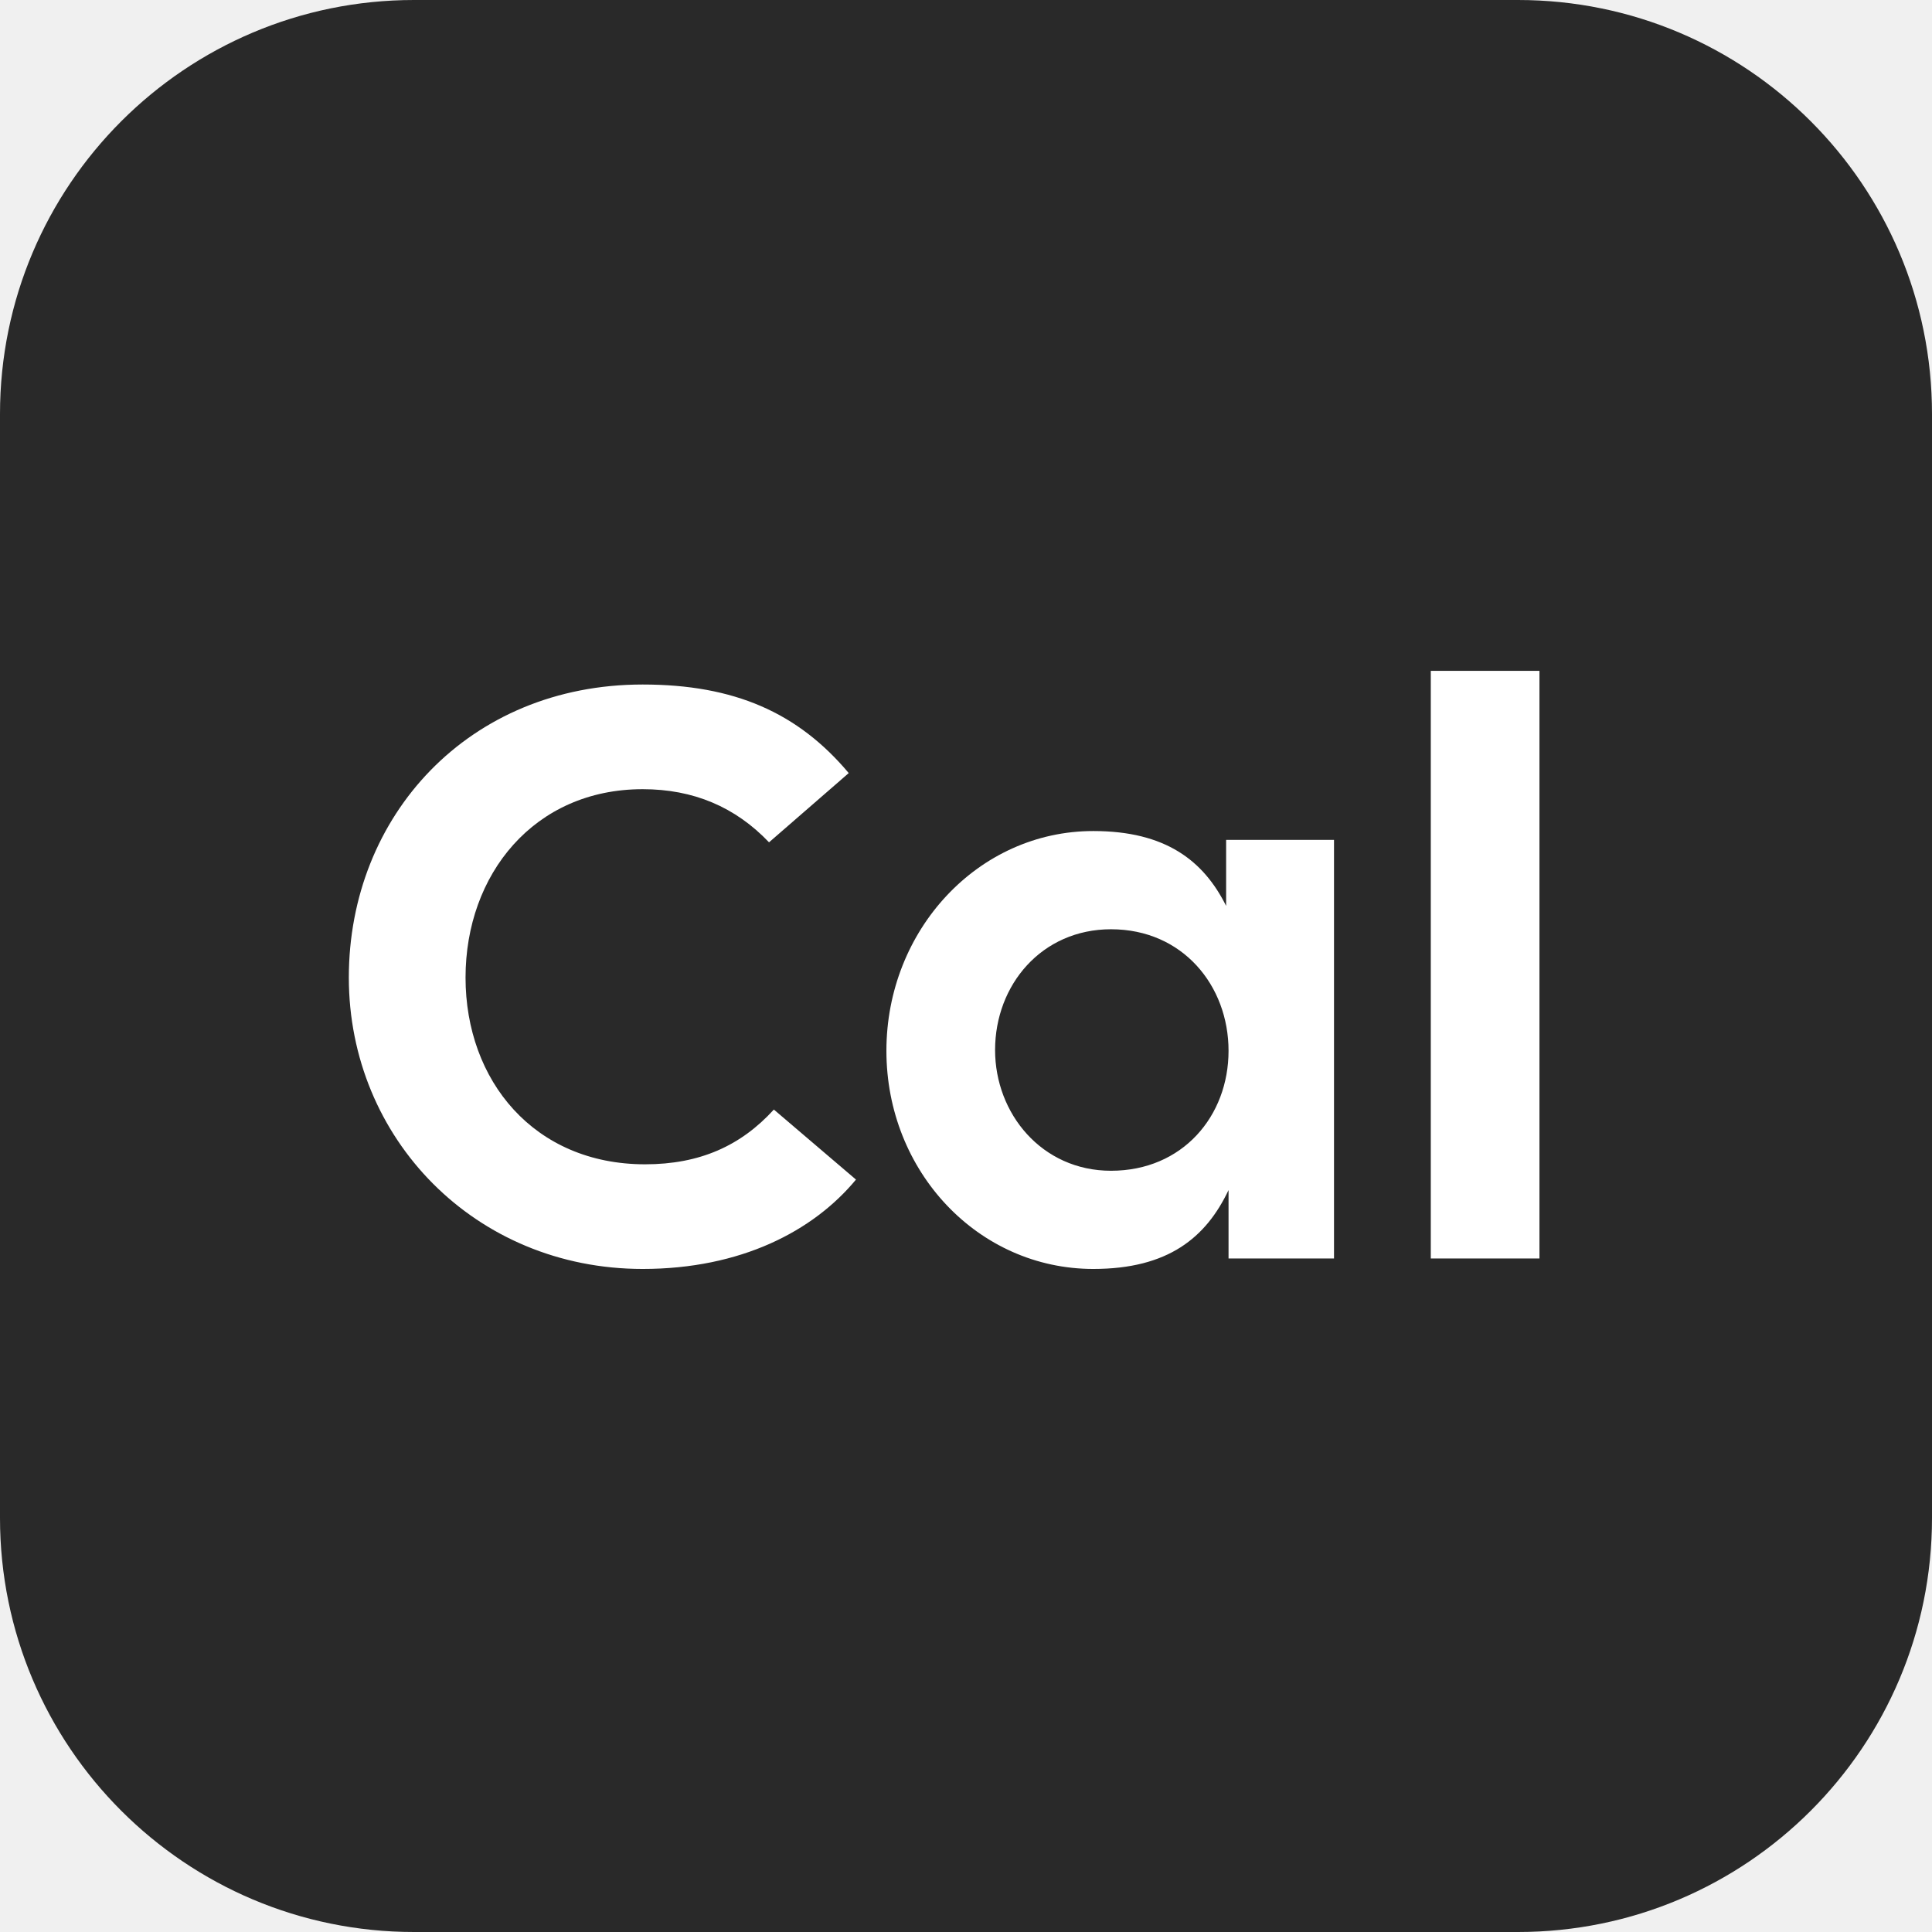
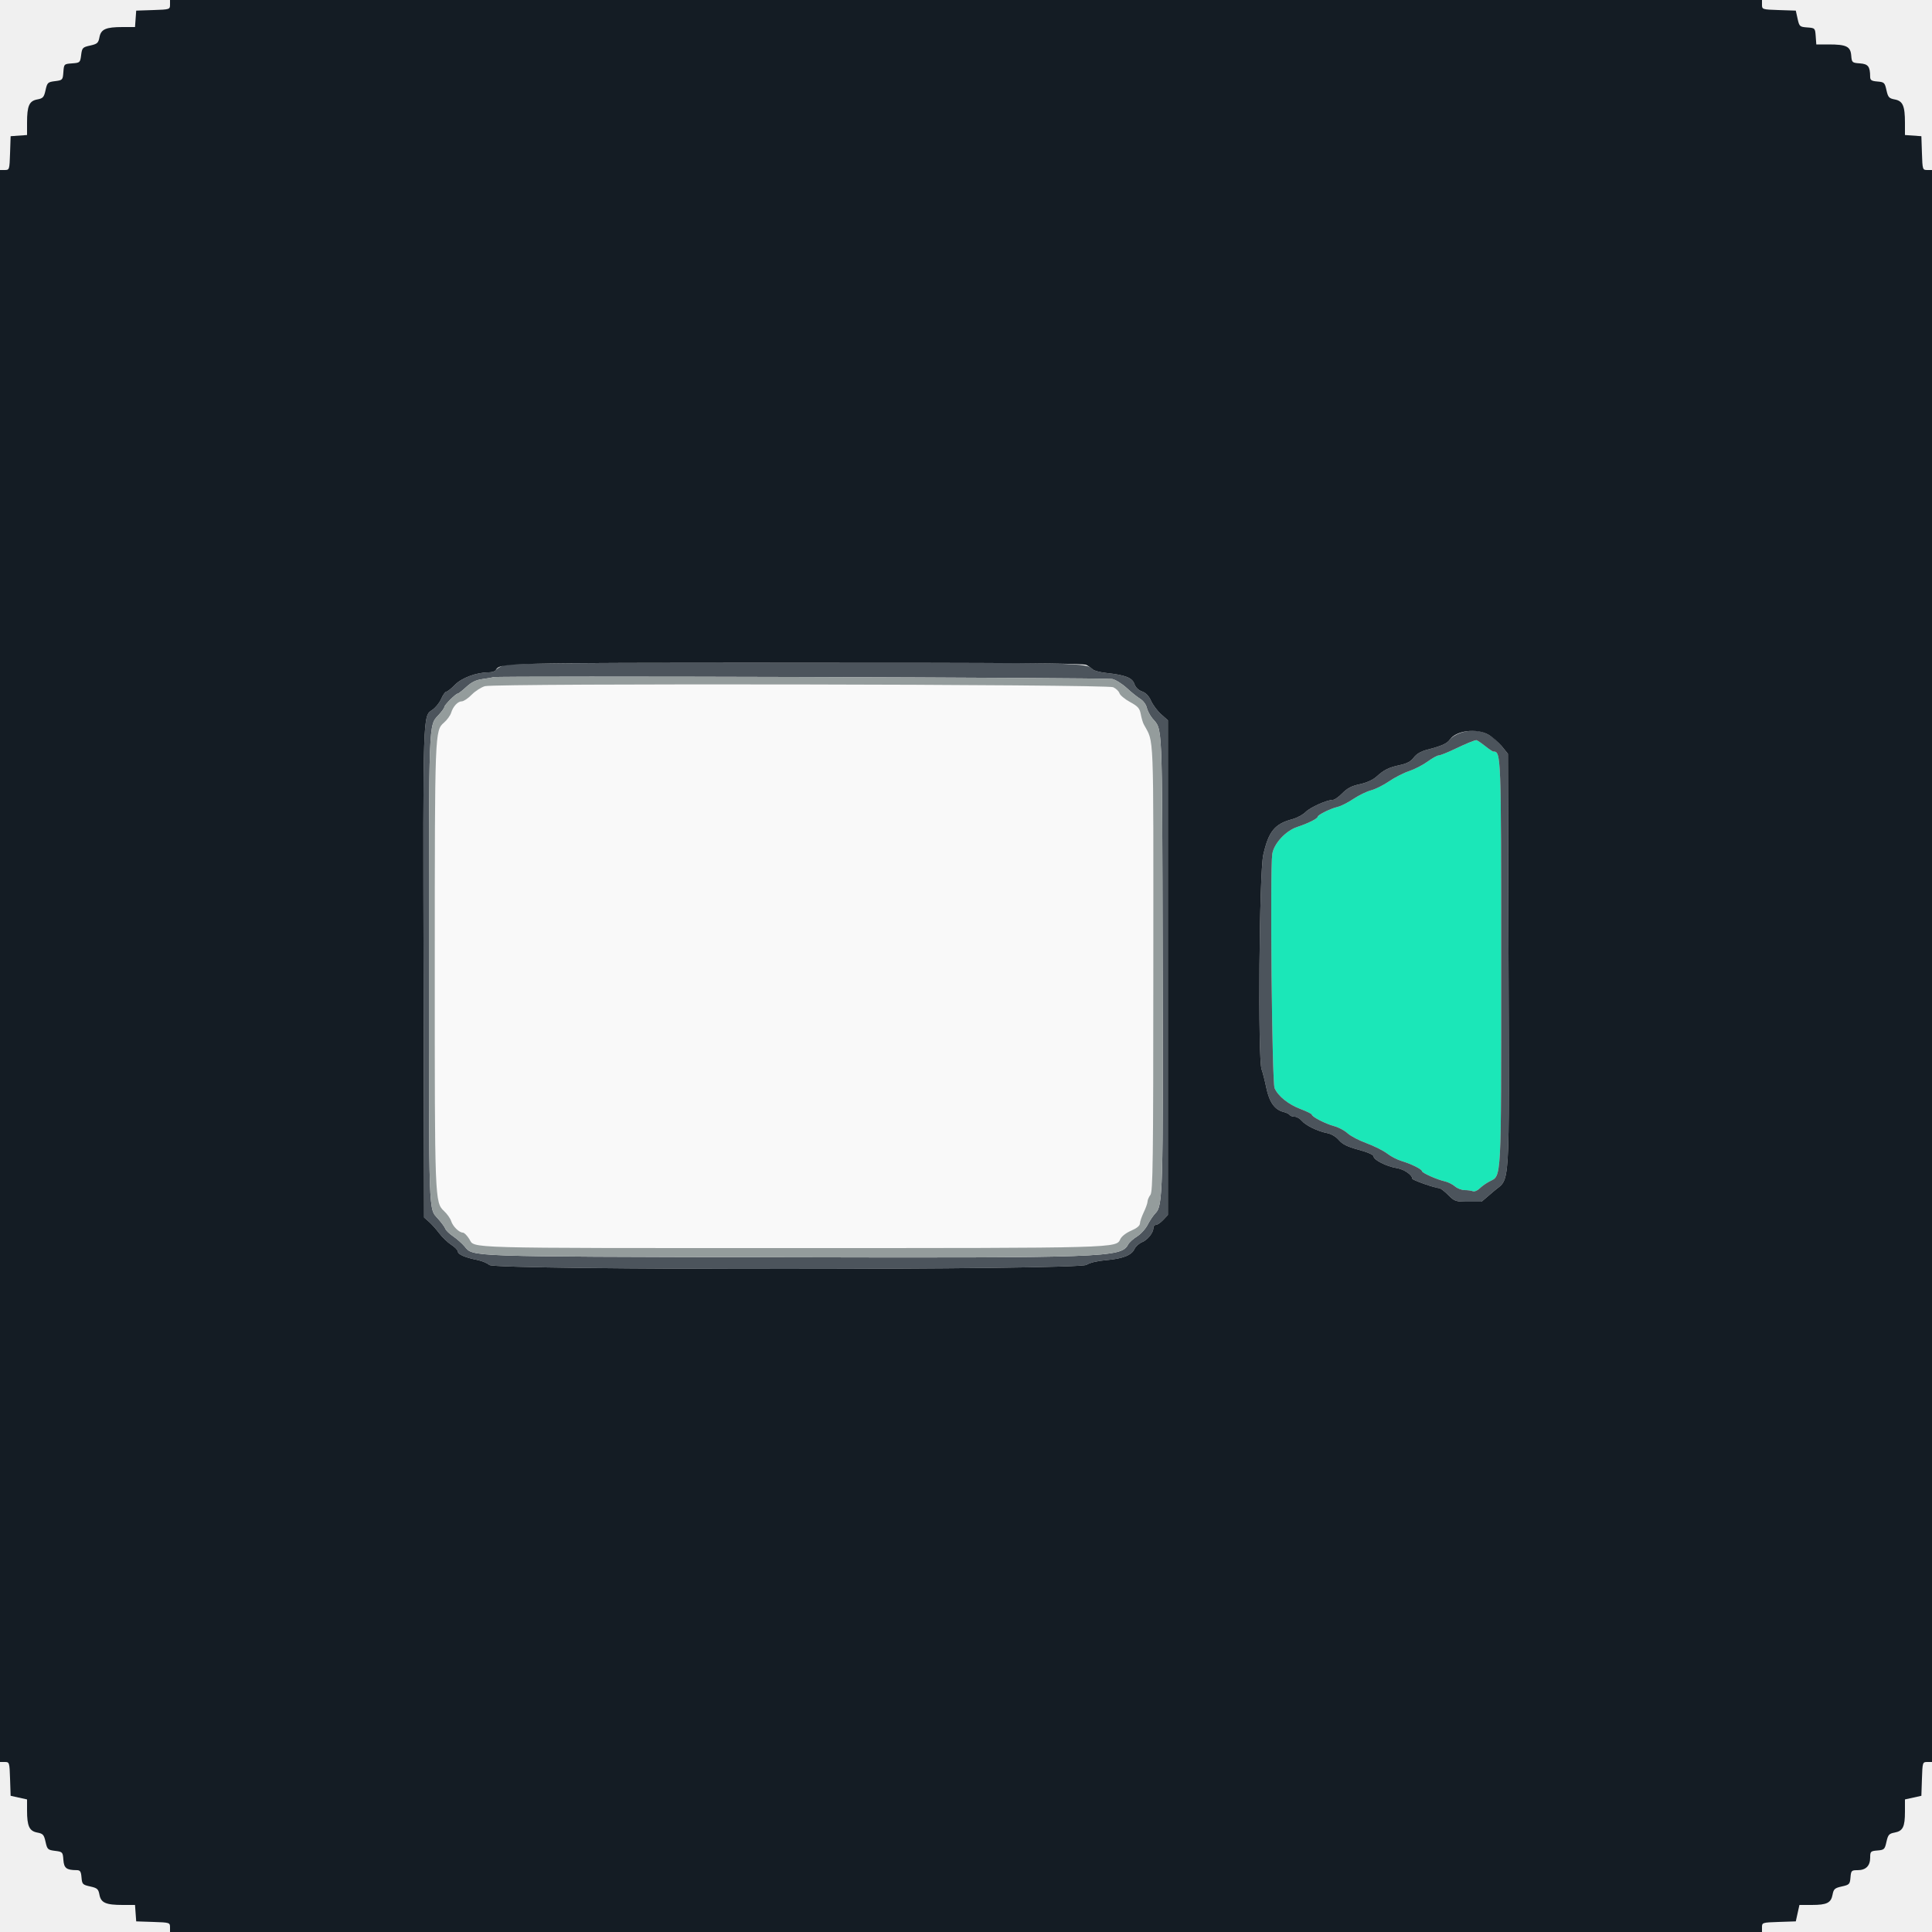
- <svg xmlns="http://www.w3.org/2000/svg" width="56" height="56" fill="none">
-   <rect width="56" height="56" rx="12" fill="#292929" />
-   <path d="M18.628 36.781c2.846 0 4.946-1.096 6.183-2.59l-2.38-2.03c-.957 1.05-2.147 1.587-3.733 1.587-3.22 0-5.204-2.427-5.204-5.413 0-2.987 1.984-5.46 5.134-5.46 1.47 0 2.683.513 3.663 1.54l2.31-2.007c-1.47-1.75-3.313-2.567-5.973-2.567-5.04 0-8.517 3.803-8.517 8.493 0 4.667 3.663 8.447 8.517 8.447ZM31.69 36.781c2.17 0 3.267-.91 3.92-2.286v1.983h3.057V24.344H35.54v1.914c-.653-1.307-1.75-2.17-3.85-2.17-3.337 0-5.997 2.87-5.997 6.37s2.66 6.323 5.997 6.323Zm-2.847-6.346c0-1.89 1.354-3.5 3.36-3.5 2.077 0 3.407 1.633 3.407 3.523 0 1.89-1.33 3.477-3.407 3.477-2.006 0-3.36-1.657-3.36-3.5ZM41.472 36.478h3.15V19.444h-3.15v17.034Z" fill="#fff" />
+ <svg xmlns="http://www.w3.org/2000/svg" id="svg" version="1.1" width="1.25em" height="1.25em" viewBox="0, 0, 400,400">
+   <path id="path0" d="M100.400 142.062 C 99.630 142.280,98.394 143.076,97.654 143.830 C 96.914 144.583,95.997 145.200,95.616 145.200 C 94.776 145.200,93.802 146.248,93.389 147.598 C 93.221 148.147,92.560 149.054,91.919 149.613 C 90.024 151.267,90.020 151.390,90.010 199.645 C 89.999 248.545,90.014 248.945,91.940 250.744 C 92.571 251.334,93.229 252.262,93.401 252.808 C 93.751 253.916,95.054 255.200,95.829 255.200 C 96.107 255.200,96.710 255.808,97.169 256.550 C 98.373 258.498,94.832 258.400,164.273 258.400 C 231.741 258.400,231.099 258.418,231.949 256.552 C 232.208 255.983,233.149 255.250,234.197 254.801 C 235.357 254.304,236.005 253.774,236.014 253.314 C 236.021 252.921,236.375 251.880,236.800 251.000 C 237.225 250.120,237.579 249.119,237.586 248.776 C 237.594 248.434,237.864 247.804,238.187 247.376 C 238.696 246.704,238.776 240.392,238.787 200.426 C 238.801 149.852,238.967 154.051,236.799 149.949 C 236.610 149.591,236.332 148.647,236.183 147.850 C 235.956 146.640,235.591 146.227,233.964 145.342 C 232.893 144.759,231.907 143.938,231.774 143.518 C 231.641 143.098,231.052 142.539,230.466 142.277 C 229.079 141.657,102.567 141.447,100.400 142.062 " stroke="none" fill="#f9f9f9" fillRule="evenodd" />
+   <path id="path1" d="M304.600 153.562 C 304.160 153.717,302.589 154.419,301.109 155.122 C 299.629 155.825,298.171 156.400,297.869 156.400 C 297.567 156.400,296.528 156.977,295.560 157.682 C 294.592 158.387,292.872 159.272,291.739 159.649 C 290.605 160.025,288.743 160.976,287.602 161.761 C 286.460 162.547,284.778 163.386,283.863 163.628 C 282.948 163.869,281.300 164.672,280.200 165.413 C 279.100 166.154,277.660 166.885,277.000 167.037 C 275.491 167.385,272.800 168.718,272.800 169.117 C 272.800 169.485,270.749 170.506,268.629 171.194 C 266.207 171.979,263.730 174.650,263.412 176.820 C 262.921 180.167,263.353 224.092,263.889 225.295 C 264.635 226.970,266.755 228.668,269.300 229.629 C 270.565 230.107,271.600 230.622,271.600 230.775 C 271.600 231.219,274.452 232.687,276.241 233.162 C 277.144 233.403,278.381 234.061,278.991 234.626 C 279.600 235.191,281.382 236.125,282.950 236.701 C 284.517 237.278,286.430 238.236,287.200 238.831 C 287.970 239.426,289.320 240.126,290.200 240.387 C 292.160 240.967,294.400 242.079,294.400 242.472 C 294.400 242.837,297.518 244.231,299.125 244.584 C 299.790 244.730,300.737 245.198,301.228 245.625 C 301.720 246.051,302.620 246.400,303.228 246.400 C 303.837 246.400,304.605 246.504,304.936 246.631 C 305.267 246.758,305.902 246.498,306.348 246.052 C 306.793 245.607,307.721 244.951,308.410 244.595 C 310.905 243.305,310.800 245.287,310.800 199.575 C 310.800 155.897,310.789 155.600,309.169 155.600 C 309.026 155.600,308.231 155.060,307.400 154.400 C 306.569 153.740,305.780 153.218,305.645 153.240 C 305.510 153.262,305.040 153.407,304.600 153.562 " stroke="none" fill="#1be7b8" fillRule="evenodd" />
+   <path id="path2" d="M104.148 137.776 C 103.459 138.076,102.774 138.519,102.624 138.760 C 102.475 139.002,101.832 139.200,101.196 139.200 C 98.679 139.200,95.594 140.337,94.191 141.782 C 93.434 142.562,92.630 143.200,92.406 143.200 C 92.181 143.200,91.703 143.875,91.344 144.700 C 90.984 145.525,90.140 146.560,89.467 147.000 C 87.556 148.251,87.579 147.532,87.693 201.219 L 87.800 252.069 88.800 252.944 C 89.350 253.425,90.311 254.498,90.935 255.328 C 91.559 256.159,92.682 257.235,93.430 257.719 C 94.178 258.204,94.792 258.829,94.795 259.110 C 94.801 259.708,96.289 260.360,98.770 260.851 C 99.743 261.044,100.887 261.516,101.311 261.901 C 102.535 263.008,223.251 262.983,224.942 261.875 C 225.616 261.433,227.174 261.056,228.925 260.910 C 232.411 260.620,234.281 259.898,234.866 258.616 C 235.107 258.087,235.812 257.444,236.432 257.187 C 237.635 256.688,238.800 255.226,238.800 254.214 C 238.800 253.876,239.039 253.600,239.330 253.600 C 239.622 253.600,240.297 253.135,240.830 252.568 L 241.800 251.536 241.800 200.335 L 241.800 149.134 240.400 147.884 C 239.630 147.197,238.690 145.944,238.312 145.101 C 237.852 144.075,237.232 143.430,236.441 143.154 C 235.696 142.895,235.110 142.318,234.859 141.598 C 234.411 140.311,233.008 139.763,229.068 139.333 C 227.786 139.194,226.522 138.865,226.260 138.603 C 224.854 137.196,225.002 137.200,164.726 137.216 C 115.566 137.229,105.185 137.325,104.148 137.776 M230.299 140.581 C 231.013 140.751,232.363 141.600,233.299 142.466 C 234.235 143.333,235.488 144.338,236.085 144.699 C 236.684 145.061,237.282 145.862,237.419 146.487 C 237.556 147.110,238.076 148.110,238.574 148.710 C 240.721 151.291,240.592 148.280,240.713 198.600 C 240.829 246.814,240.750 249.650,239.248 251.152 C 238.800 251.600,238.071 252.676,237.629 253.543 C 237.187 254.410,236.187 255.514,235.407 255.995 C 234.628 256.477,233.798 257.231,233.563 257.670 C 232.125 260.355,229.256 260.458,160.200 260.300 C 96.040 260.154,98.009 260.223,96.185 258.055 C 95.663 257.435,94.598 256.495,93.818 255.964 C 93.037 255.434,92.310 254.730,92.202 254.400 C 92.094 254.070,91.396 253.117,90.652 252.283 C 88.728 250.126,88.809 252.440,88.804 199.526 C 88.800 148.835,88.746 150.246,90.767 148.075 C 91.445 147.347,92.000 146.583,92.000 146.379 C 92.000 145.965,94.367 143.600,94.781 143.600 C 94.926 143.600,95.721 142.979,96.550 142.220 C 97.645 141.217,98.567 140.772,99.928 140.589 C 100.958 140.450,101.980 140.273,102.200 140.195 C 103.020 139.904,229.052 140.284,230.299 140.581 M302.261 151.784 C 301.415 152.085,300.477 152.683,300.177 153.111 C 299.589 153.951,298.498 154.440,295.467 155.223 C 294.179 155.556,293.257 156.096,292.706 156.841 C 292.120 157.635,291.307 158.082,289.909 158.382 C 287.523 158.894,286.569 159.361,285.000 160.786 C 284.254 161.463,282.944 162.058,281.536 162.358 C 279.852 162.717,278.929 163.194,277.936 164.216 C 277.201 164.973,276.327 165.593,275.994 165.596 C 274.726 165.605,271.323 167.114,270.329 168.107 C 269.759 168.678,268.506 169.354,267.546 169.609 C 263.906 170.578,262.647 172.127,261.546 176.994 C 260.707 180.702,260.406 219.312,261.200 221.401 C 261.420 221.979,261.860 223.699,262.178 225.222 C 262.801 228.210,263.915 229.763,265.769 230.228 C 266.340 230.371,266.906 230.649,267.027 230.844 C 267.148 231.040,267.598 231.200,268.028 231.200 C 268.457 231.200,269.121 231.575,269.504 232.034 C 270.324 233.017,272.827 234.231,274.800 234.604 C 275.626 234.760,276.610 235.349,277.200 236.040 C 277.950 236.919,278.976 237.422,281.300 238.052 C 283.242 238.578,284.400 239.096,284.400 239.438 C 284.400 240.158,287.095 241.510,289.201 241.847 C 290.693 242.085,292.400 243.256,292.400 244.041 C 292.400 244.329,297.174 246.000,297.997 246.000 C 298.233 246.000,299.057 246.630,299.827 247.400 C 301.156 248.729,301.366 248.800,303.981 248.800 L 306.736 248.800 309.338 246.578 C 312.714 243.696,312.469 247.711,312.322 197.737 L 312.200 156.074 310.962 154.537 C 308.533 151.521,305.601 150.593,302.261 151.784 M307.400 154.400 C 308.231 155.060,309.026 155.600,309.169 155.600 C 310.789 155.600,310.800 155.897,310.800 199.575 C 310.800 245.287,310.905 243.305,308.410 244.595 C 307.721 244.951,306.793 245.607,306.348 246.052 C 305.902 246.498,305.267 246.758,304.936 246.631 C 304.605 246.504,303.837 246.400,303.228 246.400 C 302.620 246.400,301.720 246.051,301.228 245.625 C 300.737 245.198,299.790 244.730,299.125 244.584 C 297.518 244.231,294.400 242.837,294.400 242.472 C 294.400 242.079,292.160 240.967,290.200 240.387 C 289.320 240.126,287.970 239.426,287.200 238.831 C 286.430 238.236,284.517 237.278,282.950 236.701 C 281.382 236.125,279.600 235.191,278.991 234.626 C 278.381 234.061,277.144 233.403,276.241 233.162 C 274.452 232.687,271.600 231.219,271.600 230.775 C 271.600 230.622,270.565 230.107,269.300 229.629 C 266.755 228.668,264.635 226.970,263.889 225.295 C 263.353 224.092,262.921 180.167,263.412 176.820 C 263.730 174.650,266.207 171.979,268.629 171.194 C 270.749 170.506,272.800 169.485,272.800 169.117 C 272.800 168.718,275.491 167.385,277.000 167.037 C 277.660 166.885,279.100 166.154,280.200 165.413 C 281.300 164.672,282.948 163.869,283.863 163.628 C 284.778 163.386,286.460 162.547,287.602 161.761 C 288.743 160.976,290.605 160.025,291.739 159.649 C 292.872 159.272,294.592 158.387,295.560 157.682 C 296.528 156.977,297.567 156.400,297.869 156.400 C 298.171 156.400,299.629 155.825,301.109 155.122 C 303.608 153.934,305.049 153.337,305.645 153.240 C 305.780 153.218,306.569 153.740,307.400 154.400 " stroke="none" fill="#4c545c" fillRule="evenodd" />
+   <path id="path3" d="M102.200 140.195 C 101.980 140.273,100.958 140.450,99.928 140.589 C 98.567 140.772,97.645 141.217,96.550 142.220 C 95.721 142.979,94.926 143.600,94.781 143.600 C 94.367 143.600,92.000 145.965,92.000 146.379 C 92.000 146.583,91.445 147.347,90.767 148.075 C 88.746 150.246,88.800 148.835,88.804 199.526 C 88.809 252.440,88.728 250.126,90.652 252.283 C 91.396 253.117,92.094 254.070,92.202 254.400 C 92.310 254.730,93.037 255.434,93.818 255.964 C 94.598 256.495,95.663 257.435,96.185 258.055 C 98.009 260.223,96.040 260.154,160.200 260.300 C 229.256 260.458,232.125 260.355,233.563 257.670 C 233.798 257.231,234.628 256.477,235.407 255.995 C 236.187 255.514,237.187 254.410,237.629 253.543 C 238.071 252.676,238.800 251.600,239.248 251.152 C 240.750 249.650,240.829 246.814,240.713 198.600 C 240.592 148.280,240.721 151.291,238.574 148.710 C 238.076 148.110,237.556 147.110,237.419 146.487 C 237.282 145.862,236.684 145.061,236.085 144.699 C 235.488 144.338,234.235 143.333,233.299 142.466 C 232.363 141.600,231.013 140.751,230.299 140.581 C 229.052 140.284,103.020 139.904,102.200 140.195 M230.466 142.277 C 231.052 142.539,231.641 143.098,231.774 143.518 C 231.907 143.938,232.893 144.759,233.964 145.342 C 235.591 146.227,235.956 146.640,236.183 147.850 C 236.332 148.647,236.610 149.591,236.799 149.949 C 238.967 154.051,238.801 149.852,238.787 200.426 C 238.776 240.392,238.696 246.704,238.187 247.376 C 237.864 247.804,237.594 248.434,237.586 248.776 C 237.579 249.119,237.225 250.120,236.800 251.000 C 236.375 251.880,236.021 252.921,236.014 253.314 C 236.005 253.774,235.357 254.304,234.197 254.801 C 233.149 255.250,232.208 255.983,231.949 256.552 C 231.099 258.418,231.741 258.400,164.273 258.400 C 94.832 258.400,98.373 258.498,97.169 256.550 C 96.710 255.808,96.107 255.200,95.829 255.200 C 95.054 255.200,93.751 253.916,93.401 252.808 C 93.229 252.262,92.571 251.334,91.940 250.744 C 90.014 248.945,89.999 248.545,90.010 199.645 C 90.020 151.390,90.024 151.267,91.919 149.613 C 92.560 149.054,93.221 148.147,93.389 147.598 C 93.802 146.248,94.776 145.200,95.616 145.200 C 95.997 145.200,96.914 144.583,97.654 143.830 C 98.394 143.076,99.630 142.280,100.400 142.062 C 102.567 141.447,229.079 141.657,230.466 142.277 " stroke="none" fill="#949c9c" fillRule="evenodd" />
+   <path id="path4" d="M35.200 0.984 C 35.200 1.947,35.121 1.971,31.700 2.084 L 28.200 2.200 28.077 3.900 L 27.954 5.600 25.403 5.600 C 21.914 5.600,20.903 6.043,20.590 7.712 C 20.367 8.902,20.142 9.103,18.669 9.430 C 17.102 9.777,16.988 9.898,16.800 11.400 C 16.605 12.956,16.554 13.003,14.922 13.122 C 13.260 13.243,13.243 13.260,13.122 14.922 C 13.003 16.554,12.956 16.605,11.400 16.800 C 9.898 16.988,9.777 17.102,9.430 18.669 C 9.103 20.142,8.902 20.367,7.712 20.590 C 6.043 20.903,5.600 21.914,5.600 25.403 L 5.600 27.954 3.900 28.077 L 2.200 28.200 2.084 31.700 C 1.971 35.121,1.947 35.200,0.984 35.200 L 0.000 35.200 0.000 200.000 L 0.000 364.800 0.984 364.800 C 1.947 364.800,1.971 364.879,2.084 368.300 L 2.200 371.800 3.900 372.177 L 5.600 372.554 5.600 374.851 C 5.600 378.083,6.072 379.102,7.712 379.410 C 8.902 379.633,9.103 379.858,9.430 381.331 C 9.777 382.898,9.898 383.012,11.400 383.200 C 12.953 383.394,13.004 383.449,13.121 385.059 C 13.247 386.786,13.757 387.181,15.876 387.195 C 16.598 387.199,16.773 387.463,16.876 388.700 C 16.992 390.104,17.107 390.224,18.669 390.570 C 20.142 390.897,20.367 391.098,20.590 392.288 C 20.903 393.957,21.914 394.400,25.403 394.400 L 27.954 394.400 28.077 396.100 L 28.200 397.800 31.700 397.916 C 35.121 398.029,35.200 398.053,35.200 399.016 L 35.200 400.000 200.000 400.000 L 364.800 400.000 364.800 399.016 C 364.800 398.053,364.879 398.029,368.300 397.916 L 371.800 397.800 372.177 396.100 L 372.554 394.400 375.103 394.400 C 378.233 394.400,379.094 393.974,379.414 392.265 C 379.633 391.101,379.865 390.896,381.331 390.570 C 382.893 390.224,383.008 390.104,383.124 388.700 C 383.241 387.288,383.327 387.200,384.596 387.200 C 386.308 387.200,387.200 386.308,387.200 384.596 C 387.200 383.327,387.288 383.241,388.700 383.124 C 390.104 383.008,390.224 382.893,390.570 381.331 C 390.896 379.865,391.101 379.633,392.265 379.414 C 393.974 379.094,394.400 378.233,394.400 375.103 L 394.400 372.554 396.100 372.177 L 397.800 371.800 397.916 368.300 C 398.029 364.879,398.053 364.800,399.016 364.800 L 400.000 364.800 400.000 200.000 L 400.000 35.200 399.016 35.200 C 398.053 35.200,398.029 35.121,397.916 31.700 L 397.800 28.200 396.100 28.077 L 394.400 27.954 394.400 25.403 C 394.400 21.914,393.957 20.903,392.288 20.590 C 391.098 20.367,390.897 20.142,390.570 18.669 C 390.224 17.107,390.104 16.992,388.700 16.876 C 387.463 16.773,387.199 16.598,387.195 15.876 C 387.181 13.757,386.786 13.247,385.059 13.121 C 383.452 13.004,383.396 12.953,383.275 11.480 C 383.121 9.617,382.265 9.200,378.597 9.200 L 376.046 9.200 375.923 7.500 C 375.802 5.821,375.779 5.798,374.173 5.681 C 372.616 5.566,372.529 5.488,372.173 3.881 L 371.800 2.200 368.300 2.084 C 364.879 1.971,364.800 1.947,364.800 0.984 L 364.800 0.000 200.000 0.000 L 35.200 0.000 35.200 0.984 M224.918 137.663 C 225.394 137.918,225.998 138.341,226.260 138.603 C 226.522 138.865,227.786 139.194,229.068 139.333 C 233.008 139.763,234.411 140.311,234.859 141.598 C 235.110 142.318,235.696 142.895,236.441 143.154 C 237.232 143.430,237.852 144.075,238.312 145.101 C 238.690 145.944,239.630 147.197,240.400 147.884 L 241.800 149.134 241.800 200.335 L 241.800 251.536 240.830 252.568 C 240.297 253.135,239.622 253.600,239.330 253.600 C 239.039 253.600,238.800 253.876,238.800 254.214 C 238.800 255.226,237.635 256.688,236.432 257.187 C 235.812 257.444,235.107 258.087,234.866 258.616 C 234.281 259.898,232.411 260.620,228.925 260.910 C 227.174 261.056,225.616 261.433,224.942 261.875 C 223.251 262.983,102.535 263.008,101.311 261.901 C 100.887 261.516,99.743 261.044,98.770 260.851 C 96.289 260.360,94.801 259.708,94.795 259.110 C 94.792 258.829,94.178 258.204,93.430 257.719 C 92.682 257.235,91.559 256.159,90.935 255.328 C 90.311 254.498,89.350 253.425,88.800 252.944 L 87.800 252.069 87.693 201.219 C 87.579 147.532,87.556 148.251,89.467 147.000 C 90.140 146.560,90.984 145.525,91.344 144.700 C 91.703 143.875,92.181 143.200,92.406 143.200 C 92.630 143.200,93.434 142.562,94.191 141.782 C 95.594 140.337,98.679 139.200,101.196 139.200 C 101.832 139.200,102.475 139.002,102.624 138.760 C 103.575 137.222,103.193 137.232,164.726 137.216 C 208.933 137.204,224.273 137.318,224.918 137.663 M308.162 152.107 C 309.021 152.598,310.281 153.692,310.962 154.537 L 312.200 156.074 312.322 197.737 C 312.469 247.711,312.714 243.696,309.338 246.578 L 306.736 248.800 303.981 248.800 C 301.366 248.800,301.156 248.729,299.827 247.400 C 299.057 246.630,298.233 246.000,297.997 246.000 C 297.174 246.000,292.400 244.329,292.400 244.041 C 292.400 243.256,290.693 242.085,289.201 241.847 C 287.095 241.510,284.400 240.158,284.400 239.438 C 284.400 239.096,283.242 238.578,281.300 238.052 C 278.976 237.422,277.950 236.919,277.200 236.040 C 276.610 235.349,275.626 234.760,274.800 234.604 C 272.827 234.231,270.324 233.017,269.504 232.034 C 269.121 231.575,268.457 231.200,268.028 231.200 C 267.598 231.200,267.148 231.040,267.027 230.844 C 266.906 230.649,266.340 230.371,265.769 230.228 C 263.915 229.763,262.801 228.210,262.178 225.222 C 261.860 223.699,261.420 221.979,261.200 221.401 C 260.406 219.312,260.707 180.702,261.546 176.994 C 262.647 172.127,263.906 170.578,267.546 169.609 C 268.506 169.354,269.759 168.678,270.329 168.107 C 271.323 167.114,274.726 165.605,275.994 165.596 C 276.327 165.593,277.201 164.973,277.936 164.216 C 278.929 163.194,279.852 162.717,281.536 162.358 C 282.944 162.058,284.254 161.463,285.000 160.786 C 286.569 159.361,287.523 158.894,289.909 158.382 C 291.307 158.082,292.120 157.635,292.706 156.841 C 293.257 156.096,294.179 155.556,295.467 155.223 C 298.498 154.440,299.589 153.951,300.177 153.111 C 301.487 151.241,305.719 150.709,308.162 152.107 " stroke="none" fill="#141c24" fillRule="evenodd" />
</svg>
